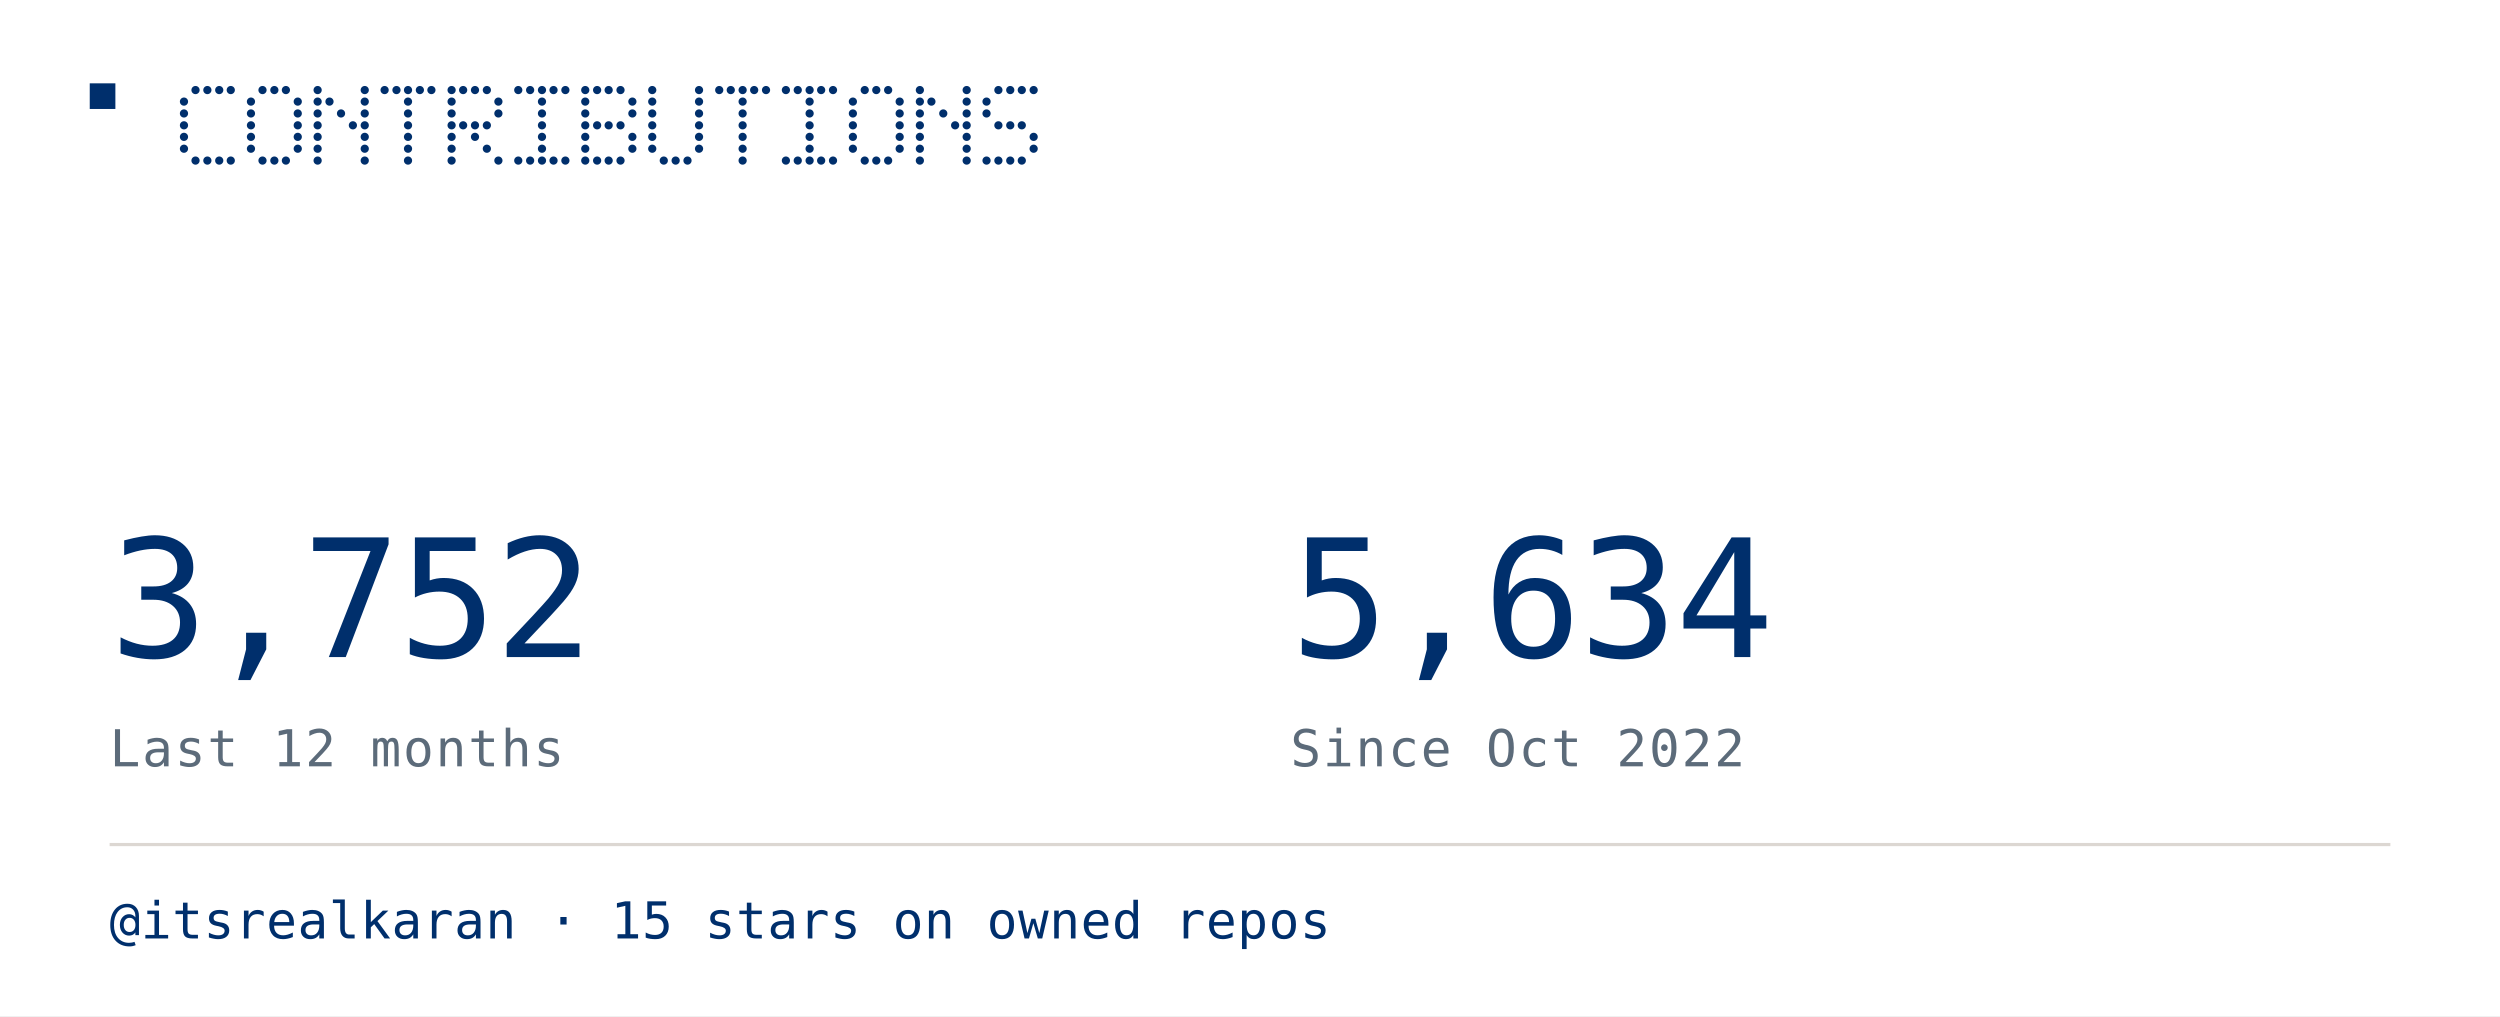
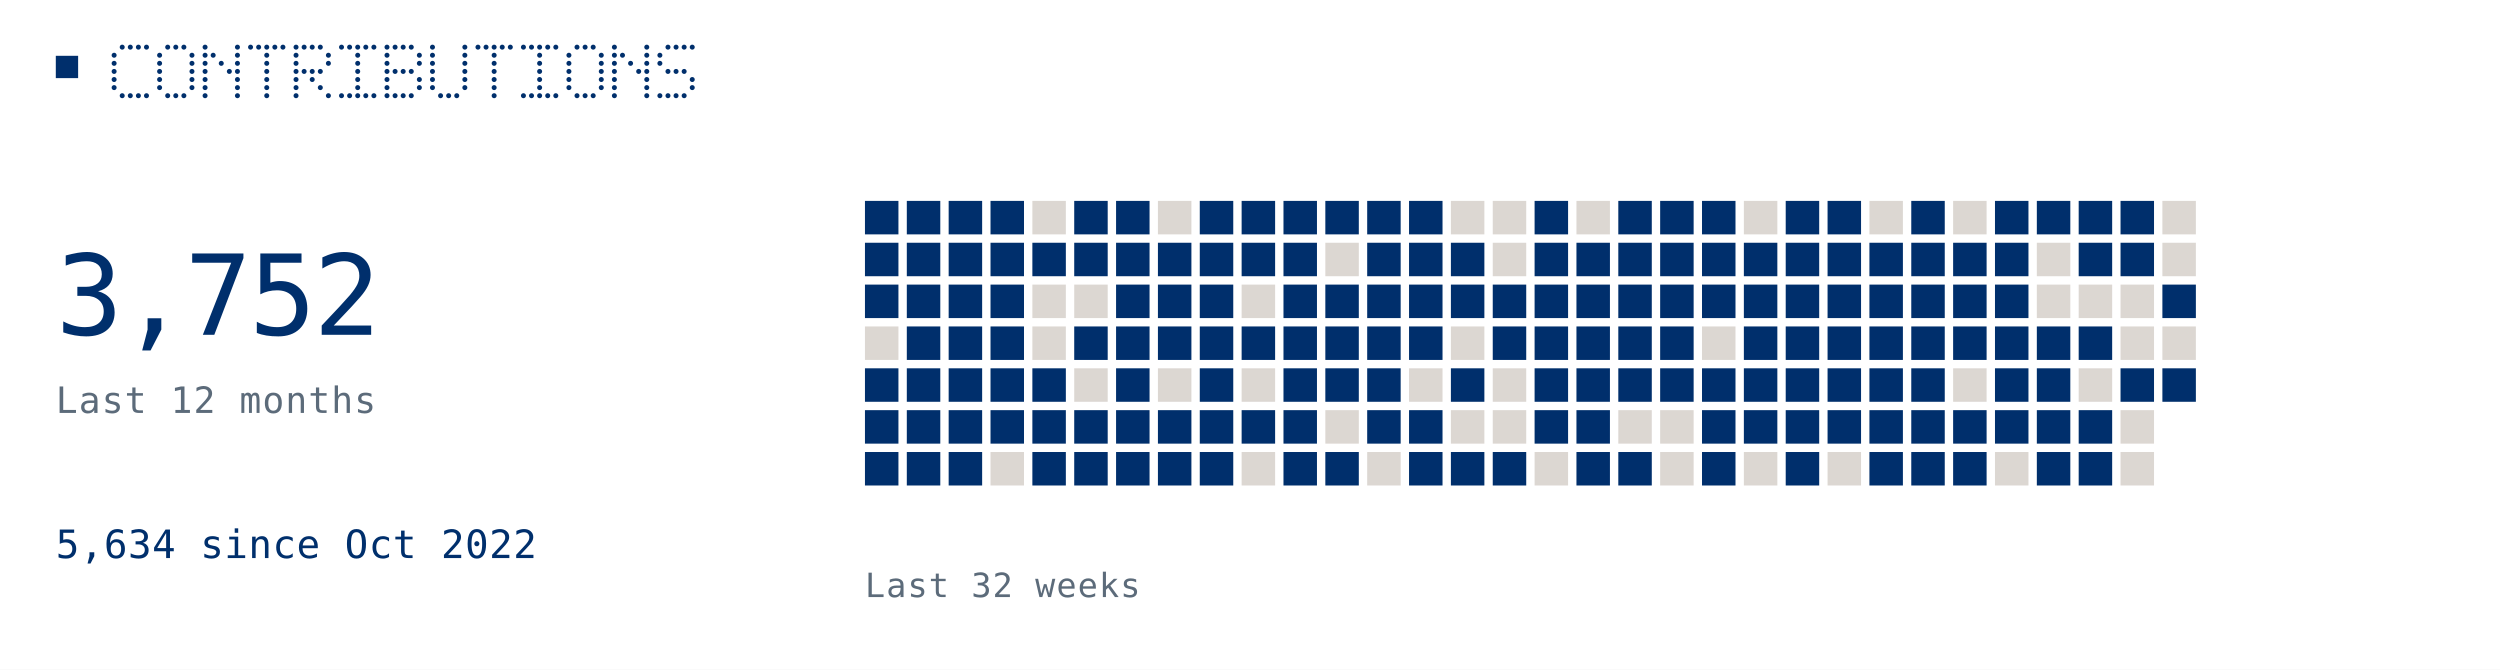
- <svg xmlns="http://www.w3.org/2000/svg" width="780" height="317" viewBox="0 0 780 317" role="img">
-   <rect width="780" height="317" fill="#FFFFFF" />
-   <rect x="28" y="26" width="8" height="8" fill="#002F6C" />
-   <circle cx="61.0" cy="28.1" r="1.28" fill="#002F6C" />
-   <circle cx="64.7" cy="28.1" r="1.28" fill="#002F6C" />
-   <circle cx="68.4" cy="28.1" r="1.28" fill="#002F6C" />
-   <circle cx="72.0" cy="28.1" r="1.28" fill="#002F6C" />
-   <circle cx="57.4" cy="31.7" r="1.28" fill="#002F6C" />
-   <circle cx="57.4" cy="35.4" r="1.28" fill="#002F6C" />
-   <circle cx="57.4" cy="39.1" r="1.28" fill="#002F6C" />
-   <circle cx="57.4" cy="42.7" r="1.28" fill="#002F6C" />
-   <circle cx="57.4" cy="46.4" r="1.28" fill="#002F6C" />
-   <circle cx="61.0" cy="50.1" r="1.28" fill="#002F6C" />
-   <circle cx="64.7" cy="50.1" r="1.28" fill="#002F6C" />
-   <circle cx="68.4" cy="50.1" r="1.28" fill="#002F6C" />
-   <circle cx="72.0" cy="50.1" r="1.28" fill="#002F6C" />
-   <circle cx="81.9" cy="28.1" r="1.28" fill="#002F6C" />
-   <circle cx="85.6" cy="28.1" r="1.28" fill="#002F6C" />
-   <circle cx="89.2" cy="28.1" r="1.28" fill="#002F6C" />
-   <circle cx="78.3" cy="31.7" r="1.28" fill="#002F6C" />
-   <circle cx="92.9" cy="31.7" r="1.28" fill="#002F6C" />
-   <circle cx="78.3" cy="35.4" r="1.28" fill="#002F6C" />
-   <circle cx="92.9" cy="35.4" r="1.28" fill="#002F6C" />
-   <circle cx="78.3" cy="39.1" r="1.28" fill="#002F6C" />
-   <circle cx="92.9" cy="39.1" r="1.28" fill="#002F6C" />
-   <circle cx="78.3" cy="42.7" r="1.28" fill="#002F6C" />
-   <circle cx="92.9" cy="42.7" r="1.28" fill="#002F6C" />
-   <circle cx="78.3" cy="46.4" r="1.28" fill="#002F6C" />
-   <circle cx="92.9" cy="46.4" r="1.28" fill="#002F6C" />
-   <circle cx="81.9" cy="50.1" r="1.28" fill="#002F6C" />
-   <circle cx="85.6" cy="50.1" r="1.28" fill="#002F6C" />
-   <circle cx="89.2" cy="50.1" r="1.28" fill="#002F6C" />
-   <circle cx="99.1" cy="28.1" r="1.28" fill="#002F6C" />
-   <circle cx="113.8" cy="28.1" r="1.28" fill="#002F6C" />
-   <circle cx="99.1" cy="31.7" r="1.28" fill="#002F6C" />
-   <circle cx="102.8" cy="31.7" r="1.28" fill="#002F6C" />
-   <circle cx="113.8" cy="31.7" r="1.28" fill="#002F6C" />
-   <circle cx="99.1" cy="35.4" r="1.28" fill="#002F6C" />
-   <circle cx="106.4" cy="35.4" r="1.28" fill="#002F6C" />
-   <circle cx="113.8" cy="35.4" r="1.28" fill="#002F6C" />
-   <circle cx="99.1" cy="39.1" r="1.28" fill="#002F6C" />
-   <circle cx="110.1" cy="39.1" r="1.28" fill="#002F6C" />
-   <circle cx="113.8" cy="39.1" r="1.28" fill="#002F6C" />
-   <circle cx="99.1" cy="42.7" r="1.28" fill="#002F6C" />
-   <circle cx="113.8" cy="42.7" r="1.28" fill="#002F6C" />
-   <circle cx="99.1" cy="46.4" r="1.28" fill="#002F6C" />
-   <circle cx="113.8" cy="46.4" r="1.28" fill="#002F6C" />
-   <circle cx="99.1" cy="50.1" r="1.28" fill="#002F6C" />
-   <circle cx="113.8" cy="50.1" r="1.28" fill="#002F6C" />
-   <circle cx="120.0" cy="28.1" r="1.28" fill="#002F6C" />
-   <circle cx="123.7" cy="28.1" r="1.28" fill="#002F6C" />
-   <circle cx="127.3" cy="28.1" r="1.28" fill="#002F6C" />
-   <circle cx="131.0" cy="28.1" r="1.28" fill="#002F6C" />
-   <circle cx="134.6" cy="28.1" r="1.28" fill="#002F6C" />
-   <circle cx="127.3" cy="31.7" r="1.28" fill="#002F6C" />
-   <circle cx="127.3" cy="35.4" r="1.28" fill="#002F6C" />
-   <circle cx="127.3" cy="39.1" r="1.28" fill="#002F6C" />
-   <circle cx="127.3" cy="42.7" r="1.28" fill="#002F6C" />
-   <circle cx="127.3" cy="46.4" r="1.28" fill="#002F6C" />
-   <circle cx="127.3" cy="50.1" r="1.28" fill="#002F6C" />
-   <circle cx="140.9" cy="28.1" r="1.28" fill="#002F6C" />
-   <circle cx="144.5" cy="28.1" r="1.28" fill="#002F6C" />
-   <circle cx="148.2" cy="28.1" r="1.28" fill="#002F6C" />
-   <circle cx="151.9" cy="28.1" r="1.28" fill="#002F6C" />
-   <circle cx="140.9" cy="31.7" r="1.28" fill="#002F6C" />
-   <circle cx="155.5" cy="31.7" r="1.28" fill="#002F6C" />
-   <circle cx="140.9" cy="35.4" r="1.28" fill="#002F6C" />
-   <circle cx="155.5" cy="35.4" r="1.28" fill="#002F6C" />
-   <circle cx="140.9" cy="39.1" r="1.28" fill="#002F6C" />
-   <circle cx="144.5" cy="39.1" r="1.28" fill="#002F6C" />
-   <circle cx="148.2" cy="39.1" r="1.28" fill="#002F6C" />
-   <circle cx="151.9" cy="39.1" r="1.28" fill="#002F6C" />
-   <circle cx="140.9" cy="42.7" r="1.28" fill="#002F6C" />
-   <circle cx="148.2" cy="42.7" r="1.28" fill="#002F6C" />
-   <circle cx="140.9" cy="46.4" r="1.28" fill="#002F6C" />
-   <circle cx="151.9" cy="46.4" r="1.28" fill="#002F6C" />
-   <circle cx="140.9" cy="50.1" r="1.28" fill="#002F6C" />
-   <circle cx="155.5" cy="50.1" r="1.28" fill="#002F6C" />
-   <circle cx="161.7" cy="28.1" r="1.28" fill="#002F6C" />
-   <circle cx="165.4" cy="28.1" r="1.28" fill="#002F6C" />
-   <circle cx="169.1" cy="28.1" r="1.28" fill="#002F6C" />
-   <circle cx="172.7" cy="28.1" r="1.28" fill="#002F6C" />
-   <circle cx="176.4" cy="28.1" r="1.28" fill="#002F6C" />
-   <circle cx="169.1" cy="31.7" r="1.28" fill="#002F6C" />
-   <circle cx="169.1" cy="35.4" r="1.28" fill="#002F6C" />
-   <circle cx="169.1" cy="39.1" r="1.28" fill="#002F6C" />
-   <circle cx="169.1" cy="42.7" r="1.28" fill="#002F6C" />
-   <circle cx="169.1" cy="46.4" r="1.28" fill="#002F6C" />
-   <circle cx="161.7" cy="50.1" r="1.28" fill="#002F6C" />
-   <circle cx="165.4" cy="50.1" r="1.28" fill="#002F6C" />
-   <circle cx="169.1" cy="50.1" r="1.28" fill="#002F6C" />
-   <circle cx="172.7" cy="50.1" r="1.28" fill="#002F6C" />
-   <circle cx="176.4" cy="50.1" r="1.28" fill="#002F6C" />
-   <circle cx="182.6" cy="28.1" r="1.28" fill="#002F6C" />
-   <circle cx="186.3" cy="28.1" r="1.28" fill="#002F6C" />
-   <circle cx="189.9" cy="28.1" r="1.28" fill="#002F6C" />
-   <circle cx="193.6" cy="28.1" r="1.28" fill="#002F6C" />
-   <circle cx="182.6" cy="31.7" r="1.28" fill="#002F6C" />
-   <circle cx="197.3" cy="31.7" r="1.28" fill="#002F6C" />
-   <circle cx="182.6" cy="35.4" r="1.28" fill="#002F6C" />
-   <circle cx="197.3" cy="35.4" r="1.28" fill="#002F6C" />
-   <circle cx="182.6" cy="39.1" r="1.28" fill="#002F6C" />
-   <circle cx="186.3" cy="39.1" r="1.28" fill="#002F6C" />
-   <circle cx="189.9" cy="39.1" r="1.28" fill="#002F6C" />
-   <circle cx="193.6" cy="39.1" r="1.28" fill="#002F6C" />
-   <circle cx="182.6" cy="42.7" r="1.28" fill="#002F6C" />
-   <circle cx="197.3" cy="42.7" r="1.28" fill="#002F6C" />
-   <circle cx="182.6" cy="46.4" r="1.28" fill="#002F6C" />
-   <circle cx="197.3" cy="46.4" r="1.28" fill="#002F6C" />
-   <circle cx="182.6" cy="50.1" r="1.28" fill="#002F6C" />
-   <circle cx="186.3" cy="50.1" r="1.28" fill="#002F6C" />
-   <circle cx="189.9" cy="50.1" r="1.28" fill="#002F6C" />
-   <circle cx="193.6" cy="50.1" r="1.28" fill="#002F6C" />
-   <circle cx="203.5" cy="28.1" r="1.28" fill="#002F6C" />
-   <circle cx="218.1" cy="28.1" r="1.28" fill="#002F6C" />
-   <circle cx="203.5" cy="31.7" r="1.28" fill="#002F6C" />
-   <circle cx="218.1" cy="31.7" r="1.28" fill="#002F6C" />
-   <circle cx="203.5" cy="35.4" r="1.28" fill="#002F6C" />
-   <circle cx="218.1" cy="35.4" r="1.28" fill="#002F6C" />
-   <circle cx="203.5" cy="39.1" r="1.28" fill="#002F6C" />
-   <circle cx="218.1" cy="39.1" r="1.28" fill="#002F6C" />
-   <circle cx="203.5" cy="42.7" r="1.28" fill="#002F6C" />
-   <circle cx="218.1" cy="42.7" r="1.28" fill="#002F6C" />
-   <circle cx="203.5" cy="46.4" r="1.28" fill="#002F6C" />
-   <circle cx="218.1" cy="46.4" r="1.28" fill="#002F6C" />
-   <circle cx="207.1" cy="50.1" r="1.28" fill="#002F6C" />
-   <circle cx="210.8" cy="50.1" r="1.28" fill="#002F6C" />
-   <circle cx="214.5" cy="50.1" r="1.28" fill="#002F6C" />
-   <circle cx="224.4" cy="28.1" r="1.28" fill="#002F6C" />
-   <circle cx="228.0" cy="28.1" r="1.28" fill="#002F6C" />
-   <circle cx="231.7" cy="28.1" r="1.28" fill="#002F6C" />
-   <circle cx="235.3" cy="28.1" r="1.28" fill="#002F6C" />
-   <circle cx="239.0" cy="28.1" r="1.28" fill="#002F6C" />
-   <circle cx="231.7" cy="31.7" r="1.28" fill="#002F6C" />
-   <circle cx="231.7" cy="35.4" r="1.28" fill="#002F6C" />
-   <circle cx="231.7" cy="39.1" r="1.28" fill="#002F6C" />
-   <circle cx="231.7" cy="42.7" r="1.28" fill="#002F6C" />
-   <circle cx="231.7" cy="46.4" r="1.28" fill="#002F6C" />
-   <circle cx="231.7" cy="50.1" r="1.28" fill="#002F6C" />
-   <circle cx="245.2" cy="28.1" r="1.28" fill="#002F6C" />
-   <circle cx="248.9" cy="28.1" r="1.28" fill="#002F6C" />
-   <circle cx="252.6" cy="28.1" r="1.28" fill="#002F6C" />
-   <circle cx="256.2" cy="28.1" r="1.28" fill="#002F6C" />
-   <circle cx="259.9" cy="28.1" r="1.28" fill="#002F6C" />
-   <circle cx="252.6" cy="31.7" r="1.28" fill="#002F6C" />
-   <circle cx="252.6" cy="35.4" r="1.28" fill="#002F6C" />
-   <circle cx="252.6" cy="39.1" r="1.28" fill="#002F6C" />
-   <circle cx="252.6" cy="42.7" r="1.28" fill="#002F6C" />
-   <circle cx="252.6" cy="46.4" r="1.28" fill="#002F6C" />
-   <circle cx="245.2" cy="50.1" r="1.28" fill="#002F6C" />
-   <circle cx="248.9" cy="50.1" r="1.28" fill="#002F6C" />
-   <circle cx="252.6" cy="50.1" r="1.28" fill="#002F6C" />
-   <circle cx="256.2" cy="50.1" r="1.28" fill="#002F6C" />
-   <circle cx="259.9" cy="50.1" r="1.28" fill="#002F6C" />
-   <circle cx="269.8" cy="28.1" r="1.28" fill="#002F6C" />
-   <circle cx="273.4" cy="28.1" r="1.28" fill="#002F6C" />
-   <circle cx="277.1" cy="28.1" r="1.28" fill="#002F6C" />
-   <circle cx="266.1" cy="31.7" r="1.28" fill="#002F6C" />
-   <circle cx="280.7" cy="31.7" r="1.28" fill="#002F6C" />
-   <circle cx="266.1" cy="35.4" r="1.28" fill="#002F6C" />
-   <circle cx="280.7" cy="35.4" r="1.28" fill="#002F6C" />
-   <circle cx="266.1" cy="39.1" r="1.28" fill="#002F6C" />
-   <circle cx="280.7" cy="39.1" r="1.28" fill="#002F6C" />
-   <circle cx="266.1" cy="42.7" r="1.28" fill="#002F6C" />
-   <circle cx="280.7" cy="42.7" r="1.28" fill="#002F6C" />
-   <circle cx="266.1" cy="46.4" r="1.28" fill="#002F6C" />
-   <circle cx="280.7" cy="46.4" r="1.28" fill="#002F6C" />
-   <circle cx="269.8" cy="50.1" r="1.28" fill="#002F6C" />
-   <circle cx="273.4" cy="50.1" r="1.28" fill="#002F6C" />
-   <circle cx="277.1" cy="50.1" r="1.28" fill="#002F6C" />
-   <circle cx="287.0" cy="28.1" r="1.28" fill="#002F6C" />
-   <circle cx="301.6" cy="28.1" r="1.28" fill="#002F6C" />
-   <circle cx="287.0" cy="31.7" r="1.28" fill="#002F6C" />
-   <circle cx="290.6" cy="31.7" r="1.28" fill="#002F6C" />
-   <circle cx="301.6" cy="31.7" r="1.28" fill="#002F6C" />
-   <circle cx="287.0" cy="35.4" r="1.28" fill="#002F6C" />
-   <circle cx="294.3" cy="35.4" r="1.28" fill="#002F6C" />
-   <circle cx="301.6" cy="35.4" r="1.28" fill="#002F6C" />
-   <circle cx="287.0" cy="39.1" r="1.28" fill="#002F6C" />
-   <circle cx="298.0" cy="39.1" r="1.28" fill="#002F6C" />
-   <circle cx="301.6" cy="39.1" r="1.28" fill="#002F6C" />
-   <circle cx="287.0" cy="42.7" r="1.28" fill="#002F6C" />
-   <circle cx="301.6" cy="42.7" r="1.28" fill="#002F6C" />
-   <circle cx="287.0" cy="46.4" r="1.28" fill="#002F6C" />
-   <circle cx="301.6" cy="46.4" r="1.28" fill="#002F6C" />
-   <circle cx="287.0" cy="50.1" r="1.28" fill="#002F6C" />
-   <circle cx="301.6" cy="50.1" r="1.28" fill="#002F6C" />
-   <circle cx="311.5" cy="28.1" r="1.28" fill="#002F6C" />
-   <circle cx="315.2" cy="28.1" r="1.28" fill="#002F6C" />
-   <circle cx="318.8" cy="28.1" r="1.28" fill="#002F6C" />
-   <circle cx="322.5" cy="28.1" r="1.28" fill="#002F6C" />
-   <circle cx="307.8" cy="31.7" r="1.28" fill="#002F6C" />
-   <circle cx="307.8" cy="35.4" r="1.28" fill="#002F6C" />
-   <circle cx="311.5" cy="39.1" r="1.28" fill="#002F6C" />
-   <circle cx="315.2" cy="39.1" r="1.28" fill="#002F6C" />
-   <circle cx="318.8" cy="39.1" r="1.28" fill="#002F6C" />
-   <circle cx="322.5" cy="42.7" r="1.28" fill="#002F6C" />
-   <circle cx="322.5" cy="46.4" r="1.28" fill="#002F6C" />
-   <circle cx="307.8" cy="50.1" r="1.28" fill="#002F6C" />
-   <circle cx="311.5" cy="50.1" r="1.28" fill="#002F6C" />
-   <circle cx="315.2" cy="50.1" r="1.28" fill="#002F6C" />
-   <circle cx="318.8" cy="50.1" r="1.28" fill="#002F6C" />
-   <text x="34.2" y="205.0" fill="#002F6C" font-family="ui-monospace, Geist Mono, monospace" font-size="51.2" letter-spacing="-0.8" dominant-baseline="auto">3,752</text>
-   <text x="402.6" y="205.0" fill="#002F6C" font-family="ui-monospace, Geist Mono, monospace" font-size="51.2" letter-spacing="-0.8" dominant-baseline="auto">5,634</text>
-   <text x="34.2" y="239.1" fill="#5C6B7A" font-family="ui-monospace, Geist Mono, monospace" font-size="15.9" letter-spacing="0.6" dominant-baseline="auto">Last 12 months</text>
-   <text x="402.6" y="239.1" fill="#5C6B7A" font-family="ui-monospace, Geist Mono, monospace" font-size="15.9" letter-spacing="0.6" dominant-baseline="auto">Since Oct 2022</text>
-   <line x1="34.2" y1="263.5" x2="745.8" y2="263.5" stroke="#DCD7D2" />
-   <text x="34.2" y="292.8" fill="#002F6C" font-family="ui-monospace, Geist Mono, monospace" font-size="15.9" letter-spacing="0.2" dominant-baseline="auto">@itsrealkaran · 15 stars on owned repos</text>
+ <svg xmlns="http://www.w3.org/2000/svg" width="896" height="240" viewBox="0 0 896 240" role="img">
+   <rect width="896" height="240" fill="#FFFFFF" />
+   <rect x="20" y="20" width="8" height="8" fill="#002F6C" />
+   <circle cx="43.8" cy="16.9" r="0.90" fill="#002F6C" />
+   <circle cx="46.7" cy="16.9" r="0.90" fill="#002F6C" />
+   <circle cx="49.6" cy="16.9" r="0.90" fill="#002F6C" />
+   <circle cx="52.5" cy="16.9" r="0.90" fill="#002F6C" />
+   <circle cx="40.9" cy="19.8" r="0.90" fill="#002F6C" />
+   <circle cx="40.9" cy="22.7" r="0.90" fill="#002F6C" />
+   <circle cx="40.9" cy="25.6" r="0.90" fill="#002F6C" />
+   <circle cx="40.9" cy="28.5" r="0.90" fill="#002F6C" />
+   <circle cx="40.9" cy="31.4" r="0.90" fill="#002F6C" />
+   <circle cx="43.8" cy="34.3" r="0.90" fill="#002F6C" />
+   <circle cx="46.7" cy="34.3" r="0.90" fill="#002F6C" />
+   <circle cx="49.6" cy="34.3" r="0.90" fill="#002F6C" />
+   <circle cx="52.5" cy="34.3" r="0.90" fill="#002F6C" />
+   <circle cx="60.1" cy="16.9" r="0.90" fill="#002F6C" />
+   <circle cx="63.0" cy="16.9" r="0.90" fill="#002F6C" />
+   <circle cx="65.9" cy="16.9" r="0.90" fill="#002F6C" />
+   <circle cx="57.2" cy="19.8" r="0.90" fill="#002F6C" />
+   <circle cx="68.8" cy="19.8" r="0.90" fill="#002F6C" />
+   <circle cx="57.2" cy="22.7" r="0.90" fill="#002F6C" />
+   <circle cx="68.8" cy="22.7" r="0.90" fill="#002F6C" />
+   <circle cx="57.2" cy="25.6" r="0.90" fill="#002F6C" />
+   <circle cx="68.8" cy="25.6" r="0.90" fill="#002F6C" />
+   <circle cx="57.2" cy="28.5" r="0.90" fill="#002F6C" />
+   <circle cx="68.8" cy="28.5" r="0.90" fill="#002F6C" />
+   <circle cx="57.2" cy="31.4" r="0.90" fill="#002F6C" />
+   <circle cx="68.8" cy="31.4" r="0.90" fill="#002F6C" />
+   <circle cx="60.1" cy="34.3" r="0.90" fill="#002F6C" />
+   <circle cx="63.0" cy="34.3" r="0.90" fill="#002F6C" />
+   <circle cx="65.9" cy="34.3" r="0.90" fill="#002F6C" />
+   <circle cx="73.5" cy="16.9" r="0.90" fill="#002F6C" />
+   <circle cx="85.1" cy="16.9" r="0.90" fill="#002F6C" />
+   <circle cx="73.5" cy="19.8" r="0.90" fill="#002F6C" />
+   <circle cx="76.4" cy="19.8" r="0.90" fill="#002F6C" />
+   <circle cx="85.1" cy="19.8" r="0.90" fill="#002F6C" />
+   <circle cx="73.5" cy="22.7" r="0.90" fill="#002F6C" />
+   <circle cx="79.3" cy="22.7" r="0.90" fill="#002F6C" />
+   <circle cx="85.1" cy="22.7" r="0.90" fill="#002F6C" />
+   <circle cx="73.5" cy="25.6" r="0.90" fill="#002F6C" />
+   <circle cx="82.2" cy="25.6" r="0.90" fill="#002F6C" />
+   <circle cx="85.1" cy="25.6" r="0.90" fill="#002F6C" />
+   <circle cx="73.5" cy="28.5" r="0.90" fill="#002F6C" />
+   <circle cx="85.1" cy="28.5" r="0.90" fill="#002F6C" />
+   <circle cx="73.5" cy="31.4" r="0.90" fill="#002F6C" />
+   <circle cx="85.1" cy="31.4" r="0.90" fill="#002F6C" />
+   <circle cx="73.5" cy="34.3" r="0.90" fill="#002F6C" />
+   <circle cx="85.1" cy="34.3" r="0.90" fill="#002F6C" />
+   <circle cx="89.8" cy="16.9" r="0.90" fill="#002F6C" />
+   <circle cx="92.7" cy="16.9" r="0.90" fill="#002F6C" />
+   <circle cx="95.6" cy="16.9" r="0.90" fill="#002F6C" />
+   <circle cx="98.5" cy="16.9" r="0.90" fill="#002F6C" />
+   <circle cx="101.4" cy="16.9" r="0.90" fill="#002F6C" />
+   <circle cx="95.6" cy="19.8" r="0.90" fill="#002F6C" />
+   <circle cx="95.6" cy="22.7" r="0.90" fill="#002F6C" />
+   <circle cx="95.6" cy="25.6" r="0.90" fill="#002F6C" />
+   <circle cx="95.6" cy="28.5" r="0.90" fill="#002F6C" />
+   <circle cx="95.6" cy="31.4" r="0.90" fill="#002F6C" />
+   <circle cx="95.6" cy="34.3" r="0.90" fill="#002F6C" />
+   <circle cx="106.1" cy="16.9" r="0.90" fill="#002F6C" />
+   <circle cx="109.0" cy="16.9" r="0.90" fill="#002F6C" />
+   <circle cx="111.9" cy="16.9" r="0.90" fill="#002F6C" />
+   <circle cx="114.8" cy="16.9" r="0.90" fill="#002F6C" />
+   <circle cx="106.1" cy="19.8" r="0.90" fill="#002F6C" />
+   <circle cx="117.7" cy="19.8" r="0.90" fill="#002F6C" />
+   <circle cx="106.1" cy="22.7" r="0.90" fill="#002F6C" />
+   <circle cx="117.7" cy="22.7" r="0.90" fill="#002F6C" />
+   <circle cx="106.1" cy="25.6" r="0.90" fill="#002F6C" />
+   <circle cx="109.0" cy="25.6" r="0.90" fill="#002F6C" />
+   <circle cx="111.9" cy="25.6" r="0.90" fill="#002F6C" />
+   <circle cx="114.8" cy="25.6" r="0.90" fill="#002F6C" />
+   <circle cx="106.1" cy="28.5" r="0.90" fill="#002F6C" />
+   <circle cx="111.9" cy="28.5" r="0.90" fill="#002F6C" />
+   <circle cx="106.1" cy="31.4" r="0.90" fill="#002F6C" />
+   <circle cx="114.8" cy="31.4" r="0.90" fill="#002F6C" />
+   <circle cx="106.1" cy="34.3" r="0.90" fill="#002F6C" />
+   <circle cx="117.7" cy="34.3" r="0.90" fill="#002F6C" />
+   <circle cx="122.4" cy="16.9" r="0.90" fill="#002F6C" />
+   <circle cx="125.3" cy="16.9" r="0.90" fill="#002F6C" />
+   <circle cx="128.2" cy="16.9" r="0.90" fill="#002F6C" />
+   <circle cx="131.1" cy="16.9" r="0.90" fill="#002F6C" />
+   <circle cx="134.0" cy="16.9" r="0.90" fill="#002F6C" />
+   <circle cx="128.2" cy="19.8" r="0.90" fill="#002F6C" />
+   <circle cx="128.2" cy="22.7" r="0.90" fill="#002F6C" />
+   <circle cx="128.2" cy="25.6" r="0.90" fill="#002F6C" />
+   <circle cx="128.2" cy="28.5" r="0.90" fill="#002F6C" />
+   <circle cx="128.2" cy="31.4" r="0.90" fill="#002F6C" />
+   <circle cx="122.4" cy="34.3" r="0.90" fill="#002F6C" />
+   <circle cx="125.3" cy="34.3" r="0.90" fill="#002F6C" />
+   <circle cx="128.2" cy="34.3" r="0.90" fill="#002F6C" />
+   <circle cx="131.1" cy="34.3" r="0.90" fill="#002F6C" />
+   <circle cx="134.0" cy="34.3" r="0.90" fill="#002F6C" />
+   <circle cx="138.7" cy="16.9" r="0.90" fill="#002F6C" />
+   <circle cx="141.6" cy="16.9" r="0.90" fill="#002F6C" />
+   <circle cx="144.5" cy="16.9" r="0.90" fill="#002F6C" />
+   <circle cx="147.4" cy="16.9" r="0.90" fill="#002F6C" />
+   <circle cx="138.7" cy="19.8" r="0.90" fill="#002F6C" />
+   <circle cx="150.3" cy="19.8" r="0.90" fill="#002F6C" />
+   <circle cx="138.7" cy="22.7" r="0.90" fill="#002F6C" />
+   <circle cx="150.3" cy="22.7" r="0.90" fill="#002F6C" />
+   <circle cx="138.7" cy="25.6" r="0.90" fill="#002F6C" />
+   <circle cx="141.6" cy="25.6" r="0.90" fill="#002F6C" />
+   <circle cx="144.5" cy="25.6" r="0.90" fill="#002F6C" />
+   <circle cx="147.4" cy="25.6" r="0.90" fill="#002F6C" />
+   <circle cx="138.7" cy="28.5" r="0.90" fill="#002F6C" />
+   <circle cx="150.3" cy="28.5" r="0.90" fill="#002F6C" />
+   <circle cx="138.7" cy="31.4" r="0.90" fill="#002F6C" />
+   <circle cx="150.3" cy="31.4" r="0.90" fill="#002F6C" />
+   <circle cx="138.7" cy="34.3" r="0.90" fill="#002F6C" />
+   <circle cx="141.6" cy="34.3" r="0.90" fill="#002F6C" />
+   <circle cx="144.5" cy="34.3" r="0.90" fill="#002F6C" />
+   <circle cx="147.4" cy="34.3" r="0.90" fill="#002F6C" />
+   <circle cx="155.0" cy="16.9" r="0.90" fill="#002F6C" />
+   <circle cx="166.6" cy="16.9" r="0.90" fill="#002F6C" />
+   <circle cx="155.0" cy="19.8" r="0.90" fill="#002F6C" />
+   <circle cx="166.6" cy="19.8" r="0.90" fill="#002F6C" />
+   <circle cx="155.0" cy="22.7" r="0.90" fill="#002F6C" />
+   <circle cx="166.6" cy="22.7" r="0.90" fill="#002F6C" />
+   <circle cx="155.0" cy="25.6" r="0.90" fill="#002F6C" />
+   <circle cx="166.6" cy="25.6" r="0.90" fill="#002F6C" />
+   <circle cx="155.0" cy="28.5" r="0.90" fill="#002F6C" />
+   <circle cx="166.6" cy="28.5" r="0.90" fill="#002F6C" />
+   <circle cx="155.0" cy="31.4" r="0.90" fill="#002F6C" />
+   <circle cx="166.6" cy="31.4" r="0.90" fill="#002F6C" />
+   <circle cx="157.9" cy="34.3" r="0.90" fill="#002F6C" />
+   <circle cx="160.8" cy="34.3" r="0.90" fill="#002F6C" />
+   <circle cx="163.7" cy="34.3" r="0.90" fill="#002F6C" />
+   <circle cx="171.3" cy="16.9" r="0.90" fill="#002F6C" />
+   <circle cx="174.2" cy="16.9" r="0.90" fill="#002F6C" />
+   <circle cx="177.1" cy="16.9" r="0.90" fill="#002F6C" />
+   <circle cx="180.0" cy="16.9" r="0.90" fill="#002F6C" />
+   <circle cx="182.9" cy="16.9" r="0.90" fill="#002F6C" />
+   <circle cx="177.1" cy="19.8" r="0.90" fill="#002F6C" />
+   <circle cx="177.1" cy="22.7" r="0.90" fill="#002F6C" />
+   <circle cx="177.1" cy="25.6" r="0.90" fill="#002F6C" />
+   <circle cx="177.1" cy="28.5" r="0.90" fill="#002F6C" />
+   <circle cx="177.1" cy="31.4" r="0.90" fill="#002F6C" />
+   <circle cx="177.1" cy="34.3" r="0.90" fill="#002F6C" />
+   <circle cx="187.6" cy="16.9" r="0.90" fill="#002F6C" />
+   <circle cx="190.5" cy="16.9" r="0.90" fill="#002F6C" />
+   <circle cx="193.4" cy="16.9" r="0.90" fill="#002F6C" />
+   <circle cx="196.3" cy="16.9" r="0.90" fill="#002F6C" />
+   <circle cx="199.2" cy="16.9" r="0.90" fill="#002F6C" />
+   <circle cx="193.4" cy="19.8" r="0.90" fill="#002F6C" />
+   <circle cx="193.4" cy="22.7" r="0.90" fill="#002F6C" />
+   <circle cx="193.4" cy="25.6" r="0.90" fill="#002F6C" />
+   <circle cx="193.4" cy="28.5" r="0.90" fill="#002F6C" />
+   <circle cx="193.4" cy="31.4" r="0.90" fill="#002F6C" />
+   <circle cx="187.6" cy="34.3" r="0.90" fill="#002F6C" />
+   <circle cx="190.5" cy="34.3" r="0.90" fill="#002F6C" />
+   <circle cx="193.4" cy="34.3" r="0.90" fill="#002F6C" />
+   <circle cx="196.3" cy="34.3" r="0.90" fill="#002F6C" />
+   <circle cx="199.2" cy="34.3" r="0.90" fill="#002F6C" />
+   <circle cx="206.8" cy="16.9" r="0.90" fill="#002F6C" />
+   <circle cx="209.7" cy="16.9" r="0.90" fill="#002F6C" />
+   <circle cx="212.6" cy="16.9" r="0.90" fill="#002F6C" />
+   <circle cx="203.9" cy="19.8" r="0.90" fill="#002F6C" />
+   <circle cx="215.5" cy="19.8" r="0.90" fill="#002F6C" />
+   <circle cx="203.9" cy="22.7" r="0.90" fill="#002F6C" />
+   <circle cx="215.5" cy="22.7" r="0.90" fill="#002F6C" />
+   <circle cx="203.9" cy="25.6" r="0.90" fill="#002F6C" />
+   <circle cx="215.5" cy="25.6" r="0.90" fill="#002F6C" />
+   <circle cx="203.9" cy="28.5" r="0.90" fill="#002F6C" />
+   <circle cx="215.5" cy="28.5" r="0.90" fill="#002F6C" />
+   <circle cx="203.9" cy="31.4" r="0.90" fill="#002F6C" />
+   <circle cx="215.5" cy="31.4" r="0.90" fill="#002F6C" />
+   <circle cx="206.8" cy="34.3" r="0.90" fill="#002F6C" />
+   <circle cx="209.7" cy="34.3" r="0.90" fill="#002F6C" />
+   <circle cx="212.6" cy="34.3" r="0.90" fill="#002F6C" />
+   <circle cx="220.2" cy="16.9" r="0.90" fill="#002F6C" />
+   <circle cx="231.8" cy="16.9" r="0.90" fill="#002F6C" />
+   <circle cx="220.2" cy="19.8" r="0.90" fill="#002F6C" />
+   <circle cx="223.1" cy="19.8" r="0.90" fill="#002F6C" />
+   <circle cx="231.8" cy="19.8" r="0.90" fill="#002F6C" />
+   <circle cx="220.2" cy="22.7" r="0.90" fill="#002F6C" />
+   <circle cx="226.0" cy="22.7" r="0.90" fill="#002F6C" />
+   <circle cx="231.8" cy="22.7" r="0.90" fill="#002F6C" />
+   <circle cx="220.2" cy="25.6" r="0.90" fill="#002F6C" />
+   <circle cx="228.9" cy="25.6" r="0.90" fill="#002F6C" />
+   <circle cx="231.8" cy="25.6" r="0.90" fill="#002F6C" />
+   <circle cx="220.2" cy="28.5" r="0.90" fill="#002F6C" />
+   <circle cx="231.8" cy="28.5" r="0.90" fill="#002F6C" />
+   <circle cx="220.2" cy="31.4" r="0.90" fill="#002F6C" />
+   <circle cx="231.8" cy="31.4" r="0.90" fill="#002F6C" />
+   <circle cx="220.2" cy="34.3" r="0.90" fill="#002F6C" />
+   <circle cx="231.8" cy="34.3" r="0.90" fill="#002F6C" />
+   <circle cx="239.4" cy="16.9" r="0.90" fill="#002F6C" />
+   <circle cx="242.3" cy="16.9" r="0.90" fill="#002F6C" />
+   <circle cx="245.2" cy="16.9" r="0.90" fill="#002F6C" />
+   <circle cx="248.1" cy="16.9" r="0.90" fill="#002F6C" />
+   <circle cx="236.5" cy="19.8" r="0.90" fill="#002F6C" />
+   <circle cx="236.5" cy="22.7" r="0.90" fill="#002F6C" />
+   <circle cx="239.4" cy="25.6" r="0.90" fill="#002F6C" />
+   <circle cx="242.3" cy="25.6" r="0.90" fill="#002F6C" />
+   <circle cx="245.2" cy="25.6" r="0.90" fill="#002F6C" />
+   <circle cx="248.1" cy="28.5" r="0.90" fill="#002F6C" />
+   <circle cx="248.1" cy="31.4" r="0.90" fill="#002F6C" />
+   <circle cx="236.5" cy="34.3" r="0.90" fill="#002F6C" />
+   <circle cx="239.4" cy="34.3" r="0.90" fill="#002F6C" />
+   <circle cx="242.3" cy="34.3" r="0.90" fill="#002F6C" />
+   <circle cx="245.2" cy="34.3" r="0.90" fill="#002F6C" />
+   <text x="20" y="120" fill="#002F6C" font-family="ui-monospace, Geist Mono, monospace" font-size="40" letter-spacing="-1" dominant-baseline="auto">3,752</text>
+   <text x="20" y="148" fill="#5C6B7A" font-family="ui-monospace, Geist Mono, monospace" font-size="13" letter-spacing="0.4" dominant-baseline="auto">Last 12 months</text>
+   <text x="20" y="200" fill="#002F6C" font-family="ui-monospace, Geist Mono, monospace" font-size="14" letter-spacing="0.2" dominant-baseline="auto">5,634 since Oct 2022</text>
+   <rect x="310.0" y="72.0" width="12" height="12" fill="#002F6C" />
+   <rect x="310.0" y="87.0" width="12" height="12" fill="#002F6C" />
+   <rect x="310.0" y="102.0" width="12" height="12" fill="#002F6C" />
+   <rect x="310.0" y="117.0" width="12" height="12" fill="#DCD7D2" />
+   <rect x="310.0" y="132.0" width="12" height="12" fill="#002F6C" />
+   <rect x="310.0" y="147.0" width="12" height="12" fill="#002F6C" />
+   <rect x="310.0" y="162.0" width="12" height="12" fill="#002F6C" />
+   <rect x="325.0" y="72.0" width="12" height="12" fill="#002F6C" />
+   <rect x="325.0" y="87.0" width="12" height="12" fill="#002F6C" />
+   <rect x="325.0" y="102.0" width="12" height="12" fill="#002F6C" />
+   <rect x="325.0" y="117.0" width="12" height="12" fill="#002F6C" />
+   <rect x="325.0" y="132.0" width="12" height="12" fill="#002F6C" />
+   <rect x="325.0" y="147.0" width="12" height="12" fill="#002F6C" />
+   <rect x="325.0" y="162.0" width="12" height="12" fill="#002F6C" />
+   <rect x="340.0" y="72.0" width="12" height="12" fill="#002F6C" />
+   <rect x="340.0" y="87.0" width="12" height="12" fill="#002F6C" />
+   <rect x="340.0" y="102.0" width="12" height="12" fill="#002F6C" />
+   <rect x="340.0" y="117.0" width="12" height="12" fill="#002F6C" />
+   <rect x="340.0" y="132.0" width="12" height="12" fill="#002F6C" />
+   <rect x="340.0" y="147.0" width="12" height="12" fill="#002F6C" />
+   <rect x="340.0" y="162.0" width="12" height="12" fill="#002F6C" />
+   <rect x="355.0" y="72.0" width="12" height="12" fill="#002F6C" />
+   <rect x="355.0" y="87.0" width="12" height="12" fill="#002F6C" />
+   <rect x="355.0" y="102.0" width="12" height="12" fill="#002F6C" />
+   <rect x="355.0" y="117.0" width="12" height="12" fill="#002F6C" />
+   <rect x="355.0" y="132.0" width="12" height="12" fill="#002F6C" />
+   <rect x="355.0" y="147.0" width="12" height="12" fill="#002F6C" />
+   <rect x="355.0" y="162.0" width="12" height="12" fill="#DCD7D2" />
+   <rect x="370.0" y="72.0" width="12" height="12" fill="#DCD7D2" />
+   <rect x="370.0" y="87.0" width="12" height="12" fill="#002F6C" />
+   <rect x="370.0" y="102.0" width="12" height="12" fill="#DCD7D2" />
+   <rect x="370.0" y="117.0" width="12" height="12" fill="#DCD7D2" />
+   <rect x="370.0" y="132.0" width="12" height="12" fill="#002F6C" />
+   <rect x="370.0" y="147.0" width="12" height="12" fill="#002F6C" />
+   <rect x="370.0" y="162.0" width="12" height="12" fill="#002F6C" />
+   <rect x="385.0" y="72.0" width="12" height="12" fill="#002F6C" />
+   <rect x="385.0" y="87.0" width="12" height="12" fill="#002F6C" />
+   <rect x="385.0" y="102.0" width="12" height="12" fill="#DCD7D2" />
+   <rect x="385.0" y="117.0" width="12" height="12" fill="#002F6C" />
+   <rect x="385.0" y="132.0" width="12" height="12" fill="#DCD7D2" />
+   <rect x="385.0" y="147.0" width="12" height="12" fill="#002F6C" />
+   <rect x="385.0" y="162.0" width="12" height="12" fill="#002F6C" />
+   <rect x="400.0" y="72.0" width="12" height="12" fill="#002F6C" />
+   <rect x="400.0" y="87.0" width="12" height="12" fill="#002F6C" />
+   <rect x="400.0" y="102.0" width="12" height="12" fill="#002F6C" />
+   <rect x="400.0" y="117.0" width="12" height="12" fill="#002F6C" />
+   <rect x="400.0" y="132.0" width="12" height="12" fill="#002F6C" />
+   <rect x="400.0" y="147.0" width="12" height="12" fill="#002F6C" />
+   <rect x="400.0" y="162.0" width="12" height="12" fill="#002F6C" />
+   <rect x="415.0" y="72.0" width="12" height="12" fill="#DCD7D2" />
+   <rect x="415.0" y="87.0" width="12" height="12" fill="#002F6C" />
+   <rect x="415.0" y="102.0" width="12" height="12" fill="#002F6C" />
+   <rect x="415.0" y="117.0" width="12" height="12" fill="#002F6C" />
+   <rect x="415.0" y="132.0" width="12" height="12" fill="#DCD7D2" />
+   <rect x="415.0" y="147.0" width="12" height="12" fill="#002F6C" />
+   <rect x="415.0" y="162.0" width="12" height="12" fill="#002F6C" />
+   <rect x="430.0" y="72.0" width="12" height="12" fill="#002F6C" />
+   <rect x="430.0" y="87.0" width="12" height="12" fill="#002F6C" />
+   <rect x="430.0" y="102.0" width="12" height="12" fill="#002F6C" />
+   <rect x="430.0" y="117.0" width="12" height="12" fill="#002F6C" />
+   <rect x="430.0" y="132.0" width="12" height="12" fill="#002F6C" />
+   <rect x="430.0" y="147.0" width="12" height="12" fill="#002F6C" />
+   <rect x="430.0" y="162.0" width="12" height="12" fill="#002F6C" />
+   <rect x="445.0" y="72.0" width="12" height="12" fill="#002F6C" />
+   <rect x="445.0" y="87.0" width="12" height="12" fill="#002F6C" />
+   <rect x="445.0" y="102.0" width="12" height="12" fill="#DCD7D2" />
+   <rect x="445.0" y="117.0" width="12" height="12" fill="#002F6C" />
+   <rect x="445.0" y="132.0" width="12" height="12" fill="#DCD7D2" />
+   <rect x="445.0" y="147.0" width="12" height="12" fill="#002F6C" />
+   <rect x="445.0" y="162.0" width="12" height="12" fill="#DCD7D2" />
+   <rect x="460.0" y="72.0" width="12" height="12" fill="#002F6C" />
+   <rect x="460.0" y="87.0" width="12" height="12" fill="#002F6C" />
+   <rect x="460.0" y="102.0" width="12" height="12" fill="#002F6C" />
+   <rect x="460.0" y="117.0" width="12" height="12" fill="#002F6C" />
+   <rect x="460.0" y="132.0" width="12" height="12" fill="#002F6C" />
+   <rect x="460.0" y="147.0" width="12" height="12" fill="#002F6C" />
+   <rect x="460.0" y="162.0" width="12" height="12" fill="#002F6C" />
+   <rect x="475.0" y="72.0" width="12" height="12" fill="#002F6C" />
+   <rect x="475.0" y="87.0" width="12" height="12" fill="#DCD7D2" />
+   <rect x="475.0" y="102.0" width="12" height="12" fill="#002F6C" />
+   <rect x="475.0" y="117.0" width="12" height="12" fill="#002F6C" />
+   <rect x="475.0" y="132.0" width="12" height="12" fill="#002F6C" />
+   <rect x="475.0" y="147.0" width="12" height="12" fill="#DCD7D2" />
+   <rect x="475.0" y="162.0" width="12" height="12" fill="#002F6C" />
+   <rect x="490.0" y="72.0" width="12" height="12" fill="#002F6C" />
+   <rect x="490.0" y="87.0" width="12" height="12" fill="#002F6C" />
+   <rect x="490.0" y="102.0" width="12" height="12" fill="#002F6C" />
+   <rect x="490.0" y="117.0" width="12" height="12" fill="#002F6C" />
+   <rect x="490.0" y="132.0" width="12" height="12" fill="#002F6C" />
+   <rect x="490.0" y="147.0" width="12" height="12" fill="#002F6C" />
+   <rect x="490.0" y="162.0" width="12" height="12" fill="#DCD7D2" />
+   <rect x="505.0" y="72.0" width="12" height="12" fill="#002F6C" />
+   <rect x="505.0" y="87.0" width="12" height="12" fill="#002F6C" />
+   <rect x="505.0" y="102.0" width="12" height="12" fill="#002F6C" />
+   <rect x="505.0" y="117.0" width="12" height="12" fill="#002F6C" />
+   <rect x="505.0" y="132.0" width="12" height="12" fill="#DCD7D2" />
+   <rect x="505.0" y="147.0" width="12" height="12" fill="#002F6C" />
+   <rect x="505.0" y="162.0" width="12" height="12" fill="#002F6C" />
+   <rect x="520.0" y="72.0" width="12" height="12" fill="#DCD7D2" />
+   <rect x="520.0" y="87.0" width="12" height="12" fill="#002F6C" />
+   <rect x="520.0" y="102.0" width="12" height="12" fill="#002F6C" />
+   <rect x="520.0" y="117.0" width="12" height="12" fill="#DCD7D2" />
+   <rect x="520.0" y="132.0" width="12" height="12" fill="#002F6C" />
+   <rect x="520.0" y="147.0" width="12" height="12" fill="#DCD7D2" />
+   <rect x="520.0" y="162.0" width="12" height="12" fill="#002F6C" />
+   <rect x="535.0" y="72.0" width="12" height="12" fill="#DCD7D2" />
+   <rect x="535.0" y="87.0" width="12" height="12" fill="#DCD7D2" />
+   <rect x="535.0" y="102.0" width="12" height="12" fill="#002F6C" />
+   <rect x="535.0" y="117.0" width="12" height="12" fill="#002F6C" />
+   <rect x="535.0" y="132.0" width="12" height="12" fill="#DCD7D2" />
+   <rect x="535.0" y="147.0" width="12" height="12" fill="#DCD7D2" />
+   <rect x="535.0" y="162.0" width="12" height="12" fill="#002F6C" />
+   <rect x="550.0" y="72.0" width="12" height="12" fill="#002F6C" />
+   <rect x="550.0" y="87.0" width="12" height="12" fill="#002F6C" />
+   <rect x="550.0" y="102.0" width="12" height="12" fill="#002F6C" />
+   <rect x="550.0" y="117.0" width="12" height="12" fill="#002F6C" />
+   <rect x="550.0" y="132.0" width="12" height="12" fill="#002F6C" />
+   <rect x="550.0" y="147.0" width="12" height="12" fill="#002F6C" />
+   <rect x="550.0" y="162.0" width="12" height="12" fill="#DCD7D2" />
+   <rect x="565.0" y="72.0" width="12" height="12" fill="#DCD7D2" />
+   <rect x="565.0" y="87.0" width="12" height="12" fill="#002F6C" />
+   <rect x="565.0" y="102.0" width="12" height="12" fill="#002F6C" />
+   <rect x="565.0" y="117.0" width="12" height="12" fill="#002F6C" />
+   <rect x="565.0" y="132.0" width="12" height="12" fill="#002F6C" />
+   <rect x="565.0" y="147.0" width="12" height="12" fill="#002F6C" />
+   <rect x="565.0" y="162.0" width="12" height="12" fill="#002F6C" />
+   <rect x="580.0" y="72.0" width="12" height="12" fill="#002F6C" />
+   <rect x="580.0" y="87.0" width="12" height="12" fill="#002F6C" />
+   <rect x="580.0" y="102.0" width="12" height="12" fill="#002F6C" />
+   <rect x="580.0" y="117.0" width="12" height="12" fill="#002F6C" />
+   <rect x="580.0" y="132.0" width="12" height="12" fill="#002F6C" />
+   <rect x="580.0" y="147.0" width="12" height="12" fill="#DCD7D2" />
+   <rect x="580.0" y="162.0" width="12" height="12" fill="#002F6C" />
+   <rect x="595.0" y="72.0" width="12" height="12" fill="#002F6C" />
+   <rect x="595.0" y="87.0" width="12" height="12" fill="#002F6C" />
+   <rect x="595.0" y="102.0" width="12" height="12" fill="#002F6C" />
+   <rect x="595.0" y="117.0" width="12" height="12" fill="#002F6C" />
+   <rect x="595.0" y="132.0" width="12" height="12" fill="#002F6C" />
+   <rect x="595.0" y="147.0" width="12" height="12" fill="#DCD7D2" />
+   <rect x="595.0" y="162.0" width="12" height="12" fill="#DCD7D2" />
+   <rect x="610.0" y="72.0" width="12" height="12" fill="#002F6C" />
+   <rect x="610.0" y="87.0" width="12" height="12" fill="#002F6C" />
+   <rect x="610.0" y="102.0" width="12" height="12" fill="#002F6C" />
+   <rect x="610.0" y="117.0" width="12" height="12" fill="#DCD7D2" />
+   <rect x="610.0" y="132.0" width="12" height="12" fill="#002F6C" />
+   <rect x="610.0" y="147.0" width="12" height="12" fill="#002F6C" />
+   <rect x="610.0" y="162.0" width="12" height="12" fill="#002F6C" />
+   <rect x="625.0" y="72.0" width="12" height="12" fill="#DCD7D2" />
+   <rect x="625.0" y="87.0" width="12" height="12" fill="#002F6C" />
+   <rect x="625.0" y="102.0" width="12" height="12" fill="#002F6C" />
+   <rect x="625.0" y="117.0" width="12" height="12" fill="#002F6C" />
+   <rect x="625.0" y="132.0" width="12" height="12" fill="#002F6C" />
+   <rect x="625.0" y="147.0" width="12" height="12" fill="#002F6C" />
+   <rect x="625.0" y="162.0" width="12" height="12" fill="#DCD7D2" />
+   <rect x="640.0" y="72.0" width="12" height="12" fill="#002F6C" />
+   <rect x="640.0" y="87.0" width="12" height="12" fill="#002F6C" />
+   <rect x="640.0" y="102.0" width="12" height="12" fill="#002F6C" />
+   <rect x="640.0" y="117.0" width="12" height="12" fill="#002F6C" />
+   <rect x="640.0" y="132.0" width="12" height="12" fill="#002F6C" />
+   <rect x="640.0" y="147.0" width="12" height="12" fill="#002F6C" />
+   <rect x="640.0" y="162.0" width="12" height="12" fill="#002F6C" />
+   <rect x="655.0" y="72.0" width="12" height="12" fill="#002F6C" />
+   <rect x="655.0" y="87.0" width="12" height="12" fill="#002F6C" />
+   <rect x="655.0" y="102.0" width="12" height="12" fill="#002F6C" />
+   <rect x="655.0" y="117.0" width="12" height="12" fill="#002F6C" />
+   <rect x="655.0" y="132.0" width="12" height="12" fill="#002F6C" />
+   <rect x="655.0" y="147.0" width="12" height="12" fill="#002F6C" />
+   <rect x="655.0" y="162.0" width="12" height="12" fill="#DCD7D2" />
+   <rect x="670.0" y="72.0" width="12" height="12" fill="#DCD7D2" />
+   <rect x="670.0" y="87.0" width="12" height="12" fill="#002F6C" />
+   <rect x="670.0" y="102.0" width="12" height="12" fill="#002F6C" />
+   <rect x="670.0" y="117.0" width="12" height="12" fill="#002F6C" />
+   <rect x="670.0" y="132.0" width="12" height="12" fill="#002F6C" />
+   <rect x="670.0" y="147.0" width="12" height="12" fill="#002F6C" />
+   <rect x="670.0" y="162.0" width="12" height="12" fill="#002F6C" />
+   <rect x="685.0" y="72.0" width="12" height="12" fill="#002F6C" />
+   <rect x="685.0" y="87.0" width="12" height="12" fill="#002F6C" />
+   <rect x="685.0" y="102.0" width="12" height="12" fill="#002F6C" />
+   <rect x="685.0" y="117.0" width="12" height="12" fill="#002F6C" />
+   <rect x="685.0" y="132.0" width="12" height="12" fill="#002F6C" />
+   <rect x="685.0" y="147.0" width="12" height="12" fill="#002F6C" />
+   <rect x="685.0" y="162.0" width="12" height="12" fill="#002F6C" />
+   <rect x="700.0" y="72.0" width="12" height="12" fill="#DCD7D2" />
+   <rect x="700.0" y="87.0" width="12" height="12" fill="#002F6C" />
+   <rect x="700.0" y="102.0" width="12" height="12" fill="#002F6C" />
+   <rect x="700.0" y="117.0" width="12" height="12" fill="#002F6C" />
+   <rect x="700.0" y="132.0" width="12" height="12" fill="#DCD7D2" />
+   <rect x="700.0" y="147.0" width="12" height="12" fill="#002F6C" />
+   <rect x="700.0" y="162.0" width="12" height="12" fill="#002F6C" />
+   <rect x="715.0" y="72.0" width="12" height="12" fill="#002F6C" />
+   <rect x="715.0" y="87.0" width="12" height="12" fill="#002F6C" />
+   <rect x="715.0" y="102.0" width="12" height="12" fill="#002F6C" />
+   <rect x="715.0" y="117.0" width="12" height="12" fill="#002F6C" />
+   <rect x="715.0" y="132.0" width="12" height="12" fill="#002F6C" />
+   <rect x="715.0" y="147.0" width="12" height="12" fill="#002F6C" />
+   <rect x="715.0" y="162.0" width="12" height="12" fill="#DCD7D2" />
+   <rect x="730.0" y="72.0" width="12" height="12" fill="#002F6C" />
+   <rect x="730.0" y="87.0" width="12" height="12" fill="#DCD7D2" />
+   <rect x="730.0" y="102.0" width="12" height="12" fill="#DCD7D2" />
+   <rect x="730.0" y="117.0" width="12" height="12" fill="#002F6C" />
+   <rect x="730.0" y="132.0" width="12" height="12" fill="#002F6C" />
+   <rect x="730.0" y="147.0" width="12" height="12" fill="#002F6C" />
+   <rect x="730.0" y="162.0" width="12" height="12" fill="#002F6C" />
+   <rect x="745.0" y="72.0" width="12" height="12" fill="#002F6C" />
+   <rect x="745.0" y="87.0" width="12" height="12" fill="#002F6C" />
+   <rect x="745.0" y="102.0" width="12" height="12" fill="#DCD7D2" />
+   <rect x="745.0" y="117.0" width="12" height="12" fill="#002F6C" />
+   <rect x="745.0" y="132.0" width="12" height="12" fill="#DCD7D2" />
+   <rect x="745.0" y="147.0" width="12" height="12" fill="#002F6C" />
+   <rect x="745.0" y="162.0" width="12" height="12" fill="#002F6C" />
+   <rect x="760.0" y="72.0" width="12" height="12" fill="#002F6C" />
+   <rect x="760.0" y="87.0" width="12" height="12" fill="#002F6C" />
+   <rect x="760.0" y="102.0" width="12" height="12" fill="#DCD7D2" />
+   <rect x="760.0" y="117.0" width="12" height="12" fill="#DCD7D2" />
+   <rect x="760.0" y="132.0" width="12" height="12" fill="#002F6C" />
+   <rect x="760.0" y="147.0" width="12" height="12" fill="#DCD7D2" />
+   <rect x="760.0" y="162.0" width="12" height="12" fill="#DCD7D2" />
+   <rect x="775.0" y="72.0" width="12" height="12" fill="#DCD7D2" />
+   <rect x="775.0" y="87.0" width="12" height="12" fill="#DCD7D2" />
+   <rect x="775.0" y="102.0" width="12" height="12" fill="#002F6C" />
+   <rect x="775.0" y="117.0" width="12" height="12" fill="#DCD7D2" />
+   <rect x="775.0" y="132.0" width="12" height="12" fill="#002F6C" />
+   <text x="310" y="214" fill="#5C6B7A" font-family="ui-monospace, Geist Mono, monospace" font-size="12" letter-spacing="0.4" dominant-baseline="auto">Last 32 weeks</text>
</svg>
